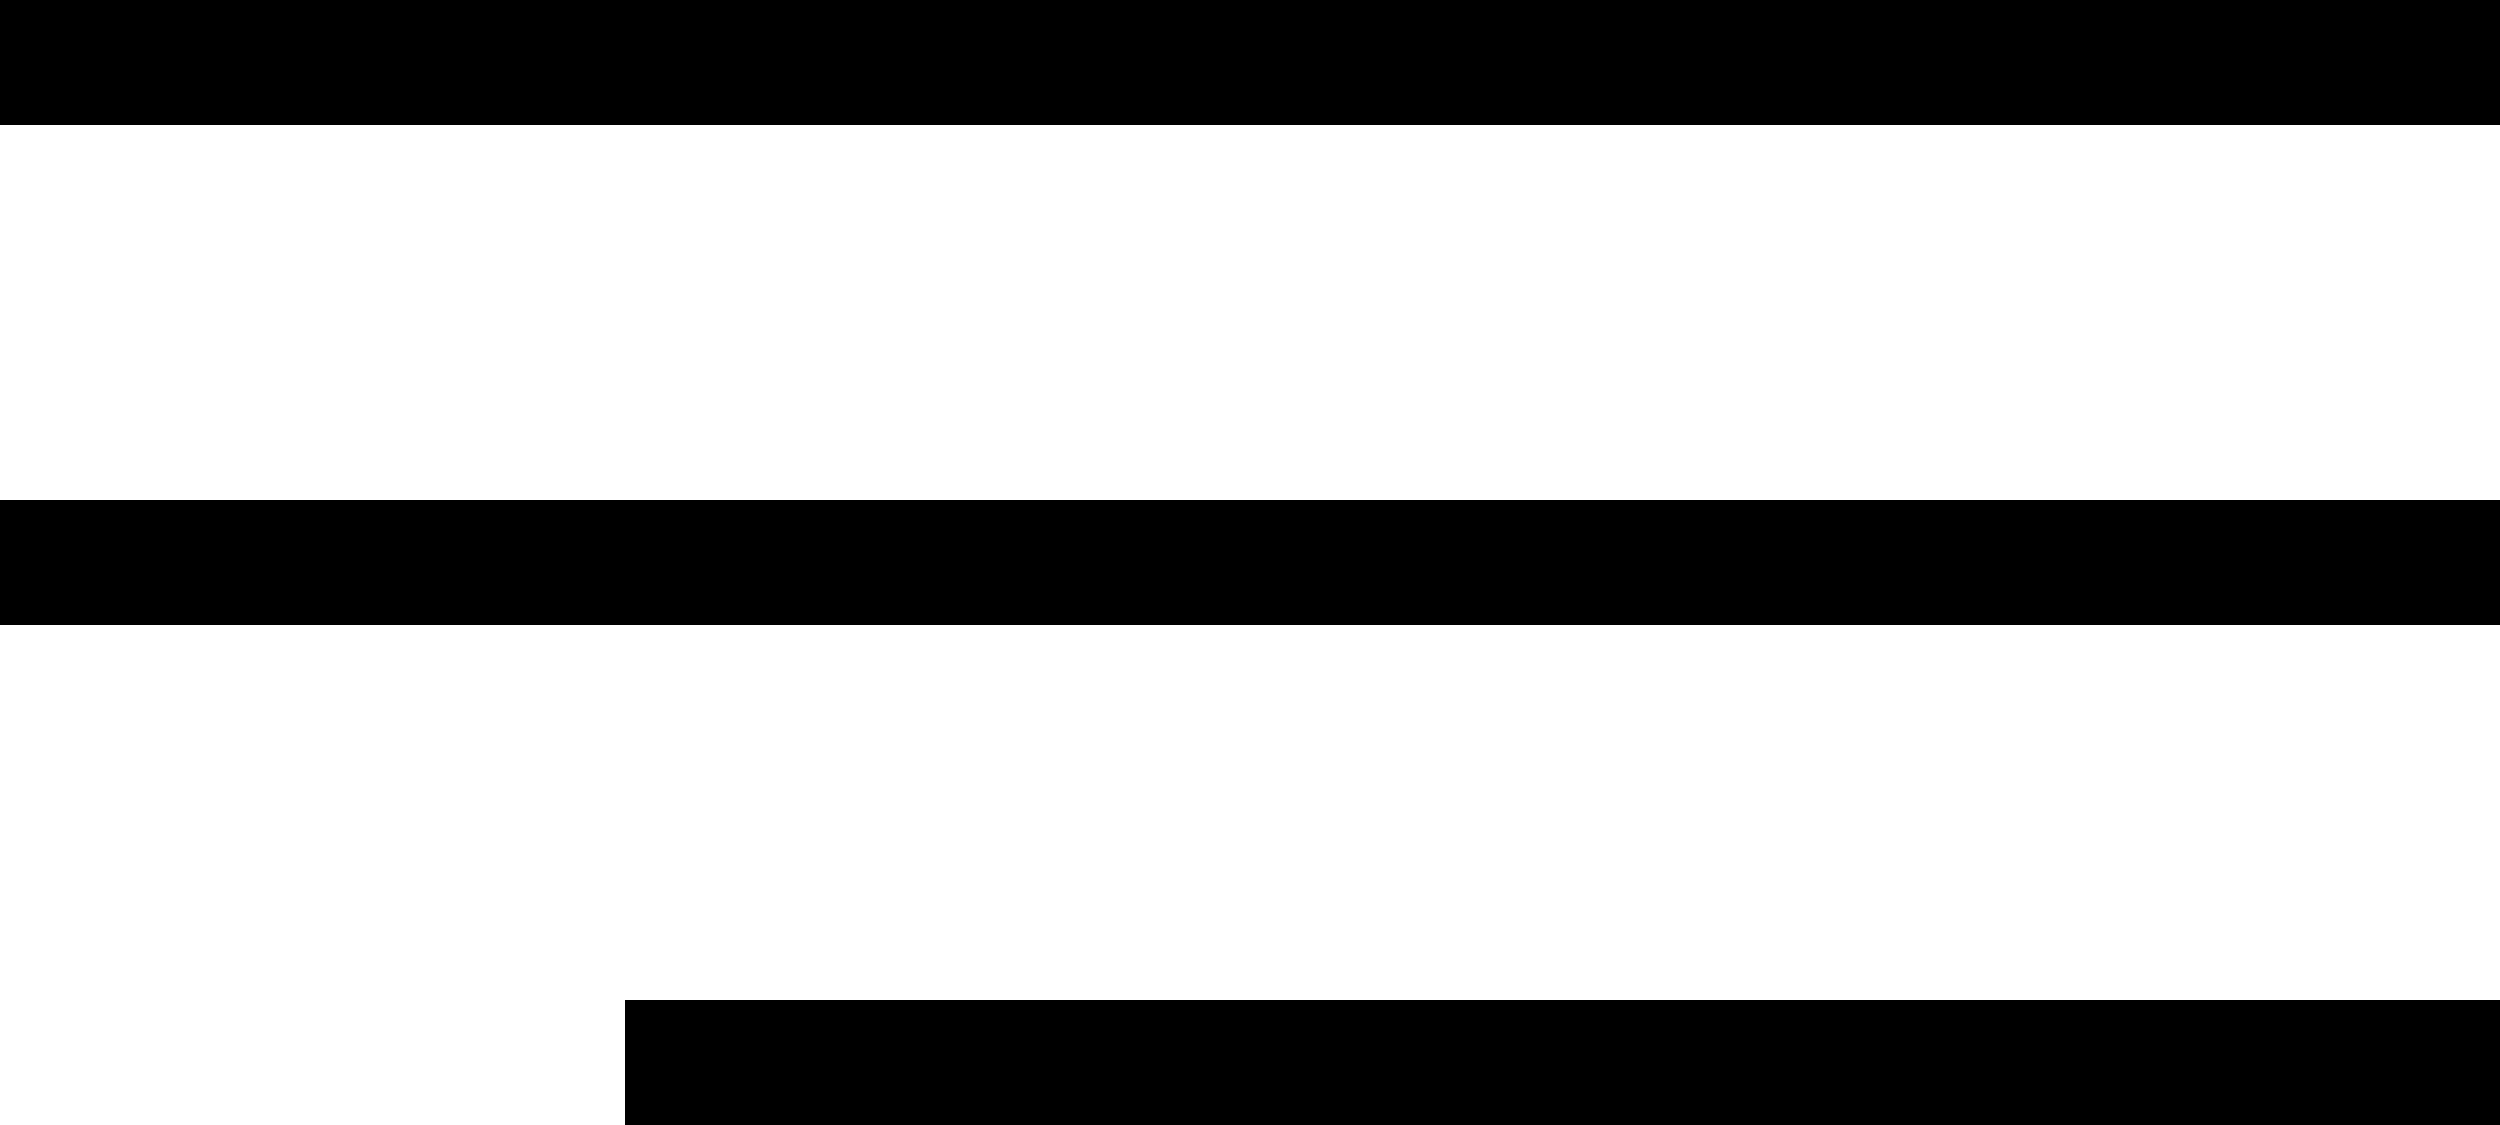
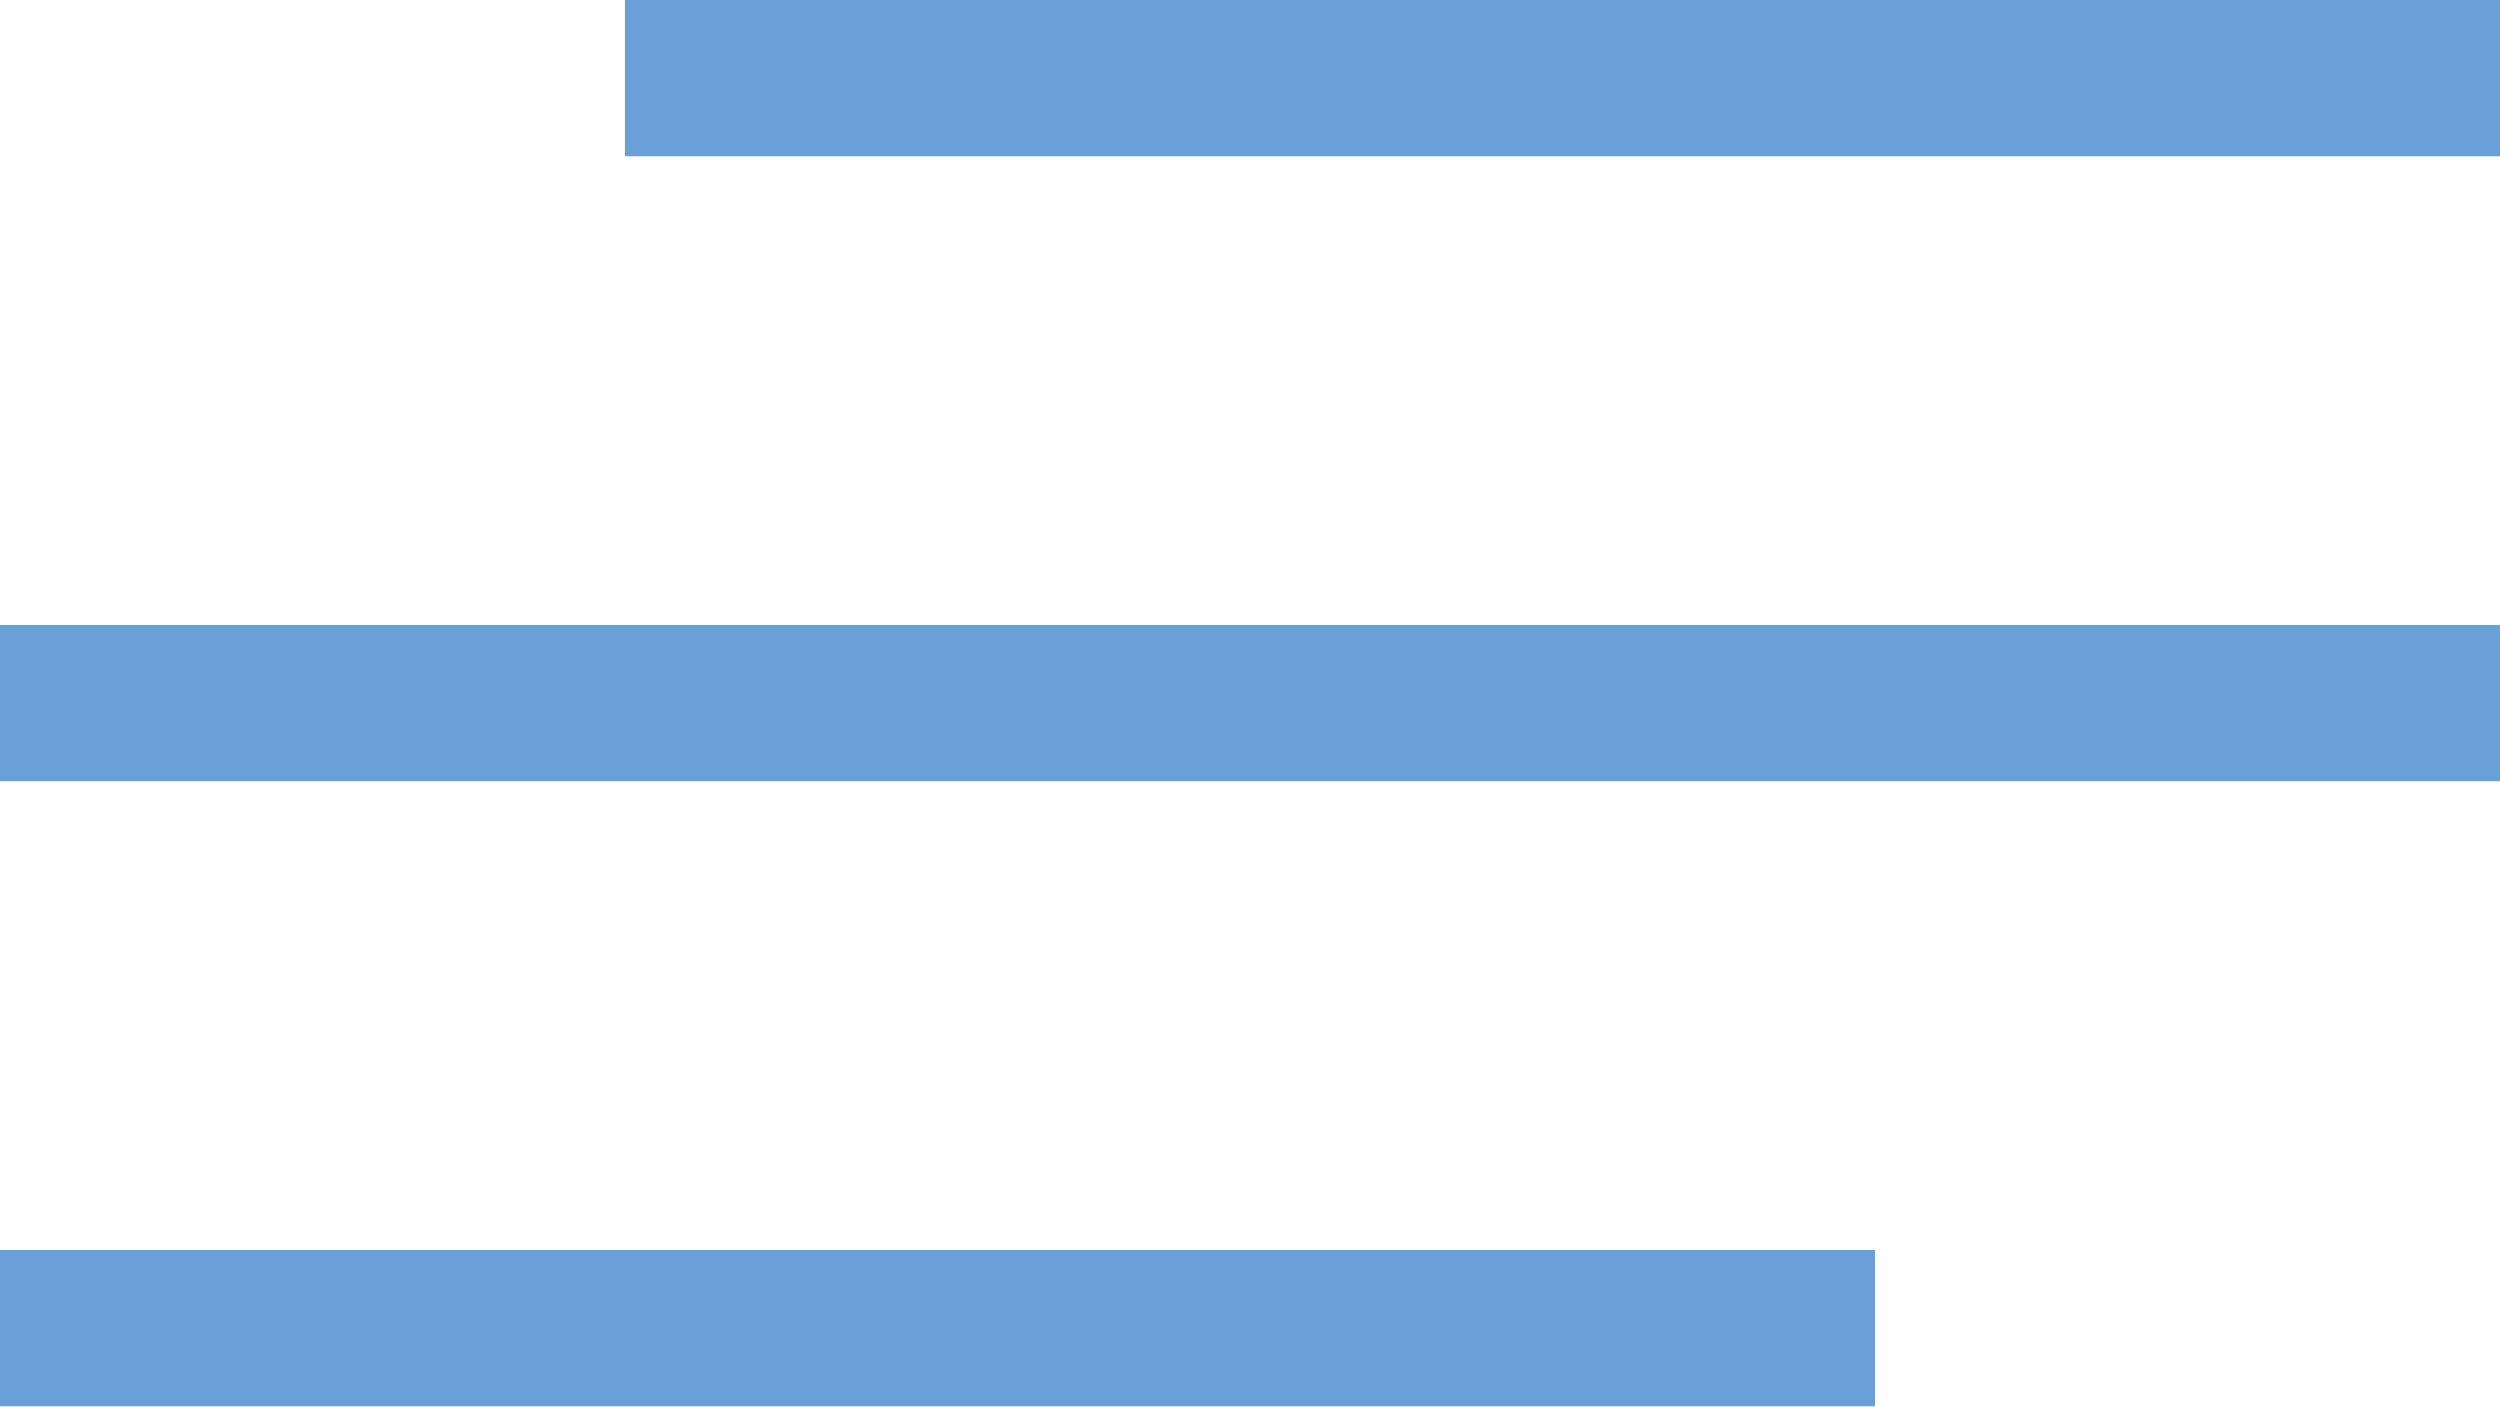
- <svg xmlns="http://www.w3.org/2000/svg" width="20" height="9" viewBox="0 0 20 9">
-   <rect width="20" height="1" />
-   <rect y="4" width="20" height="1" />
-   <rect x="5" y="8" width="15" height="1" />
+ <svg xmlns="http://www.w3.org/2000/svg" width="16" height="9" viewBox="0 0 16 9" fill="none">
+   <line x1="4" y1="0.5" x2="16" y2="0.5" stroke="#68A0D7" />
+   <line y1="8.5" x2="12" y2="8.5" stroke="#68A0D7" />
+   <line y1="4.5" x2="16" y2="4.5" stroke="#68A0D7" />
</svg>
